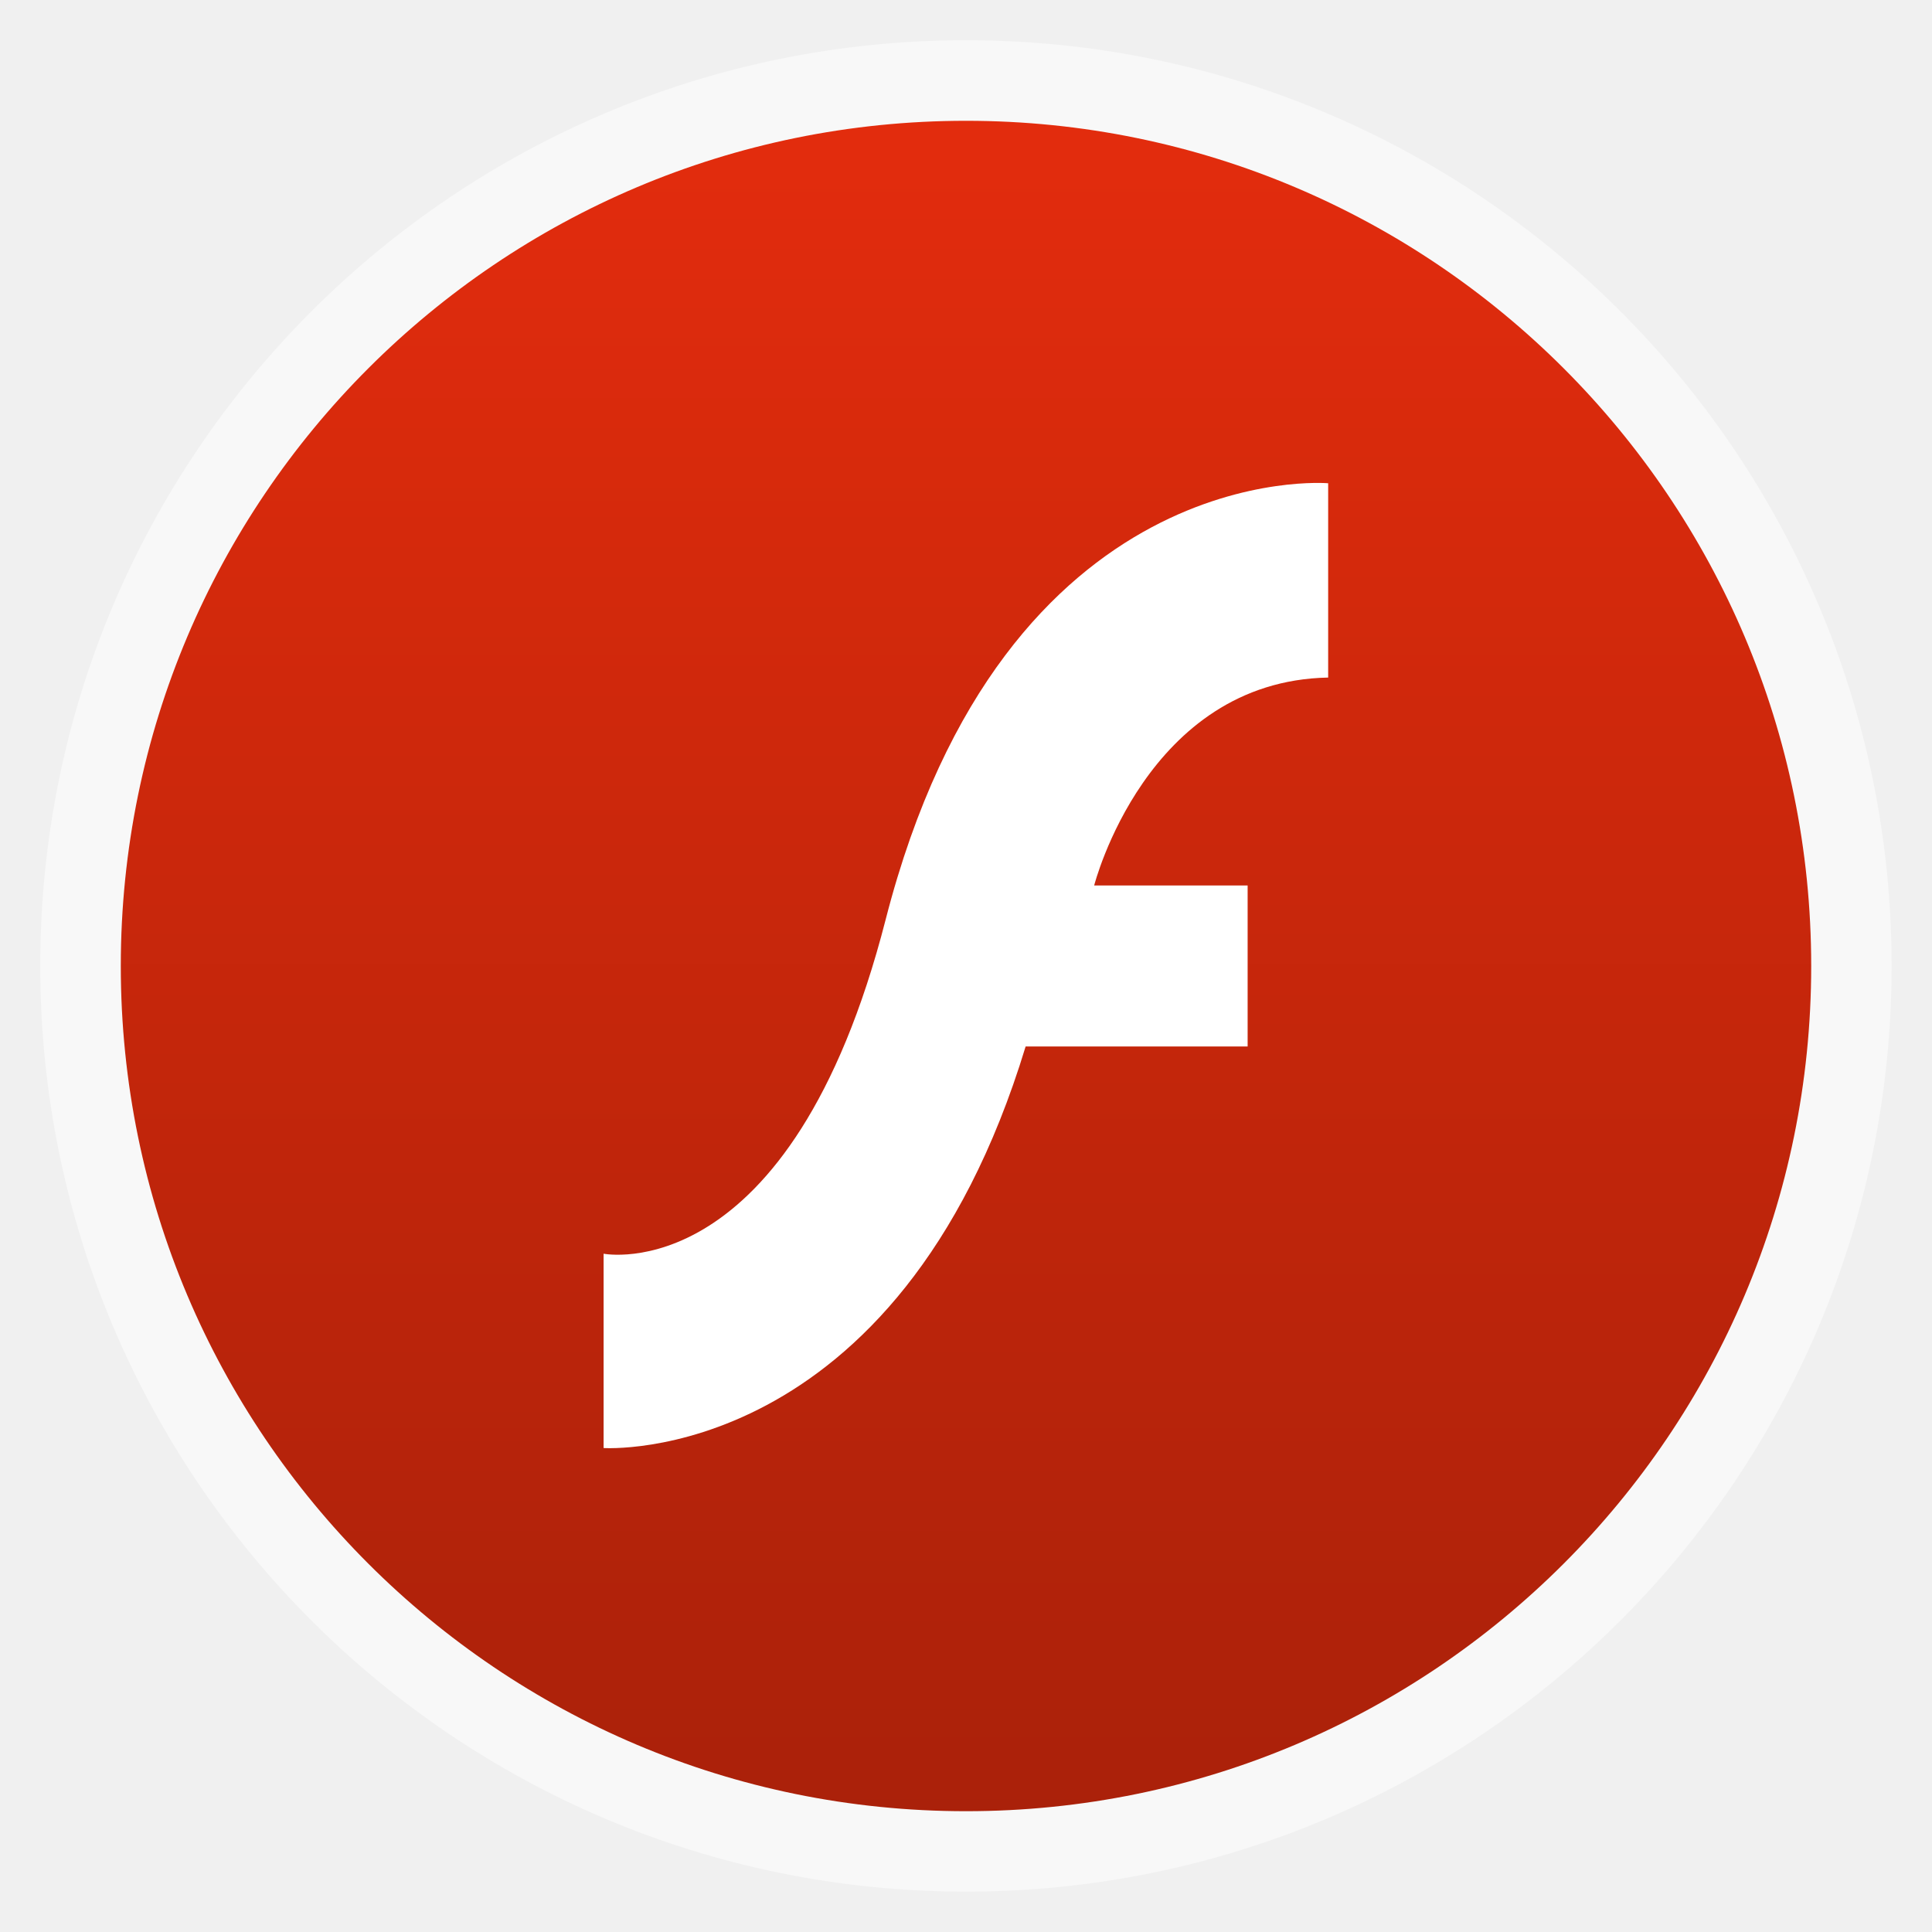
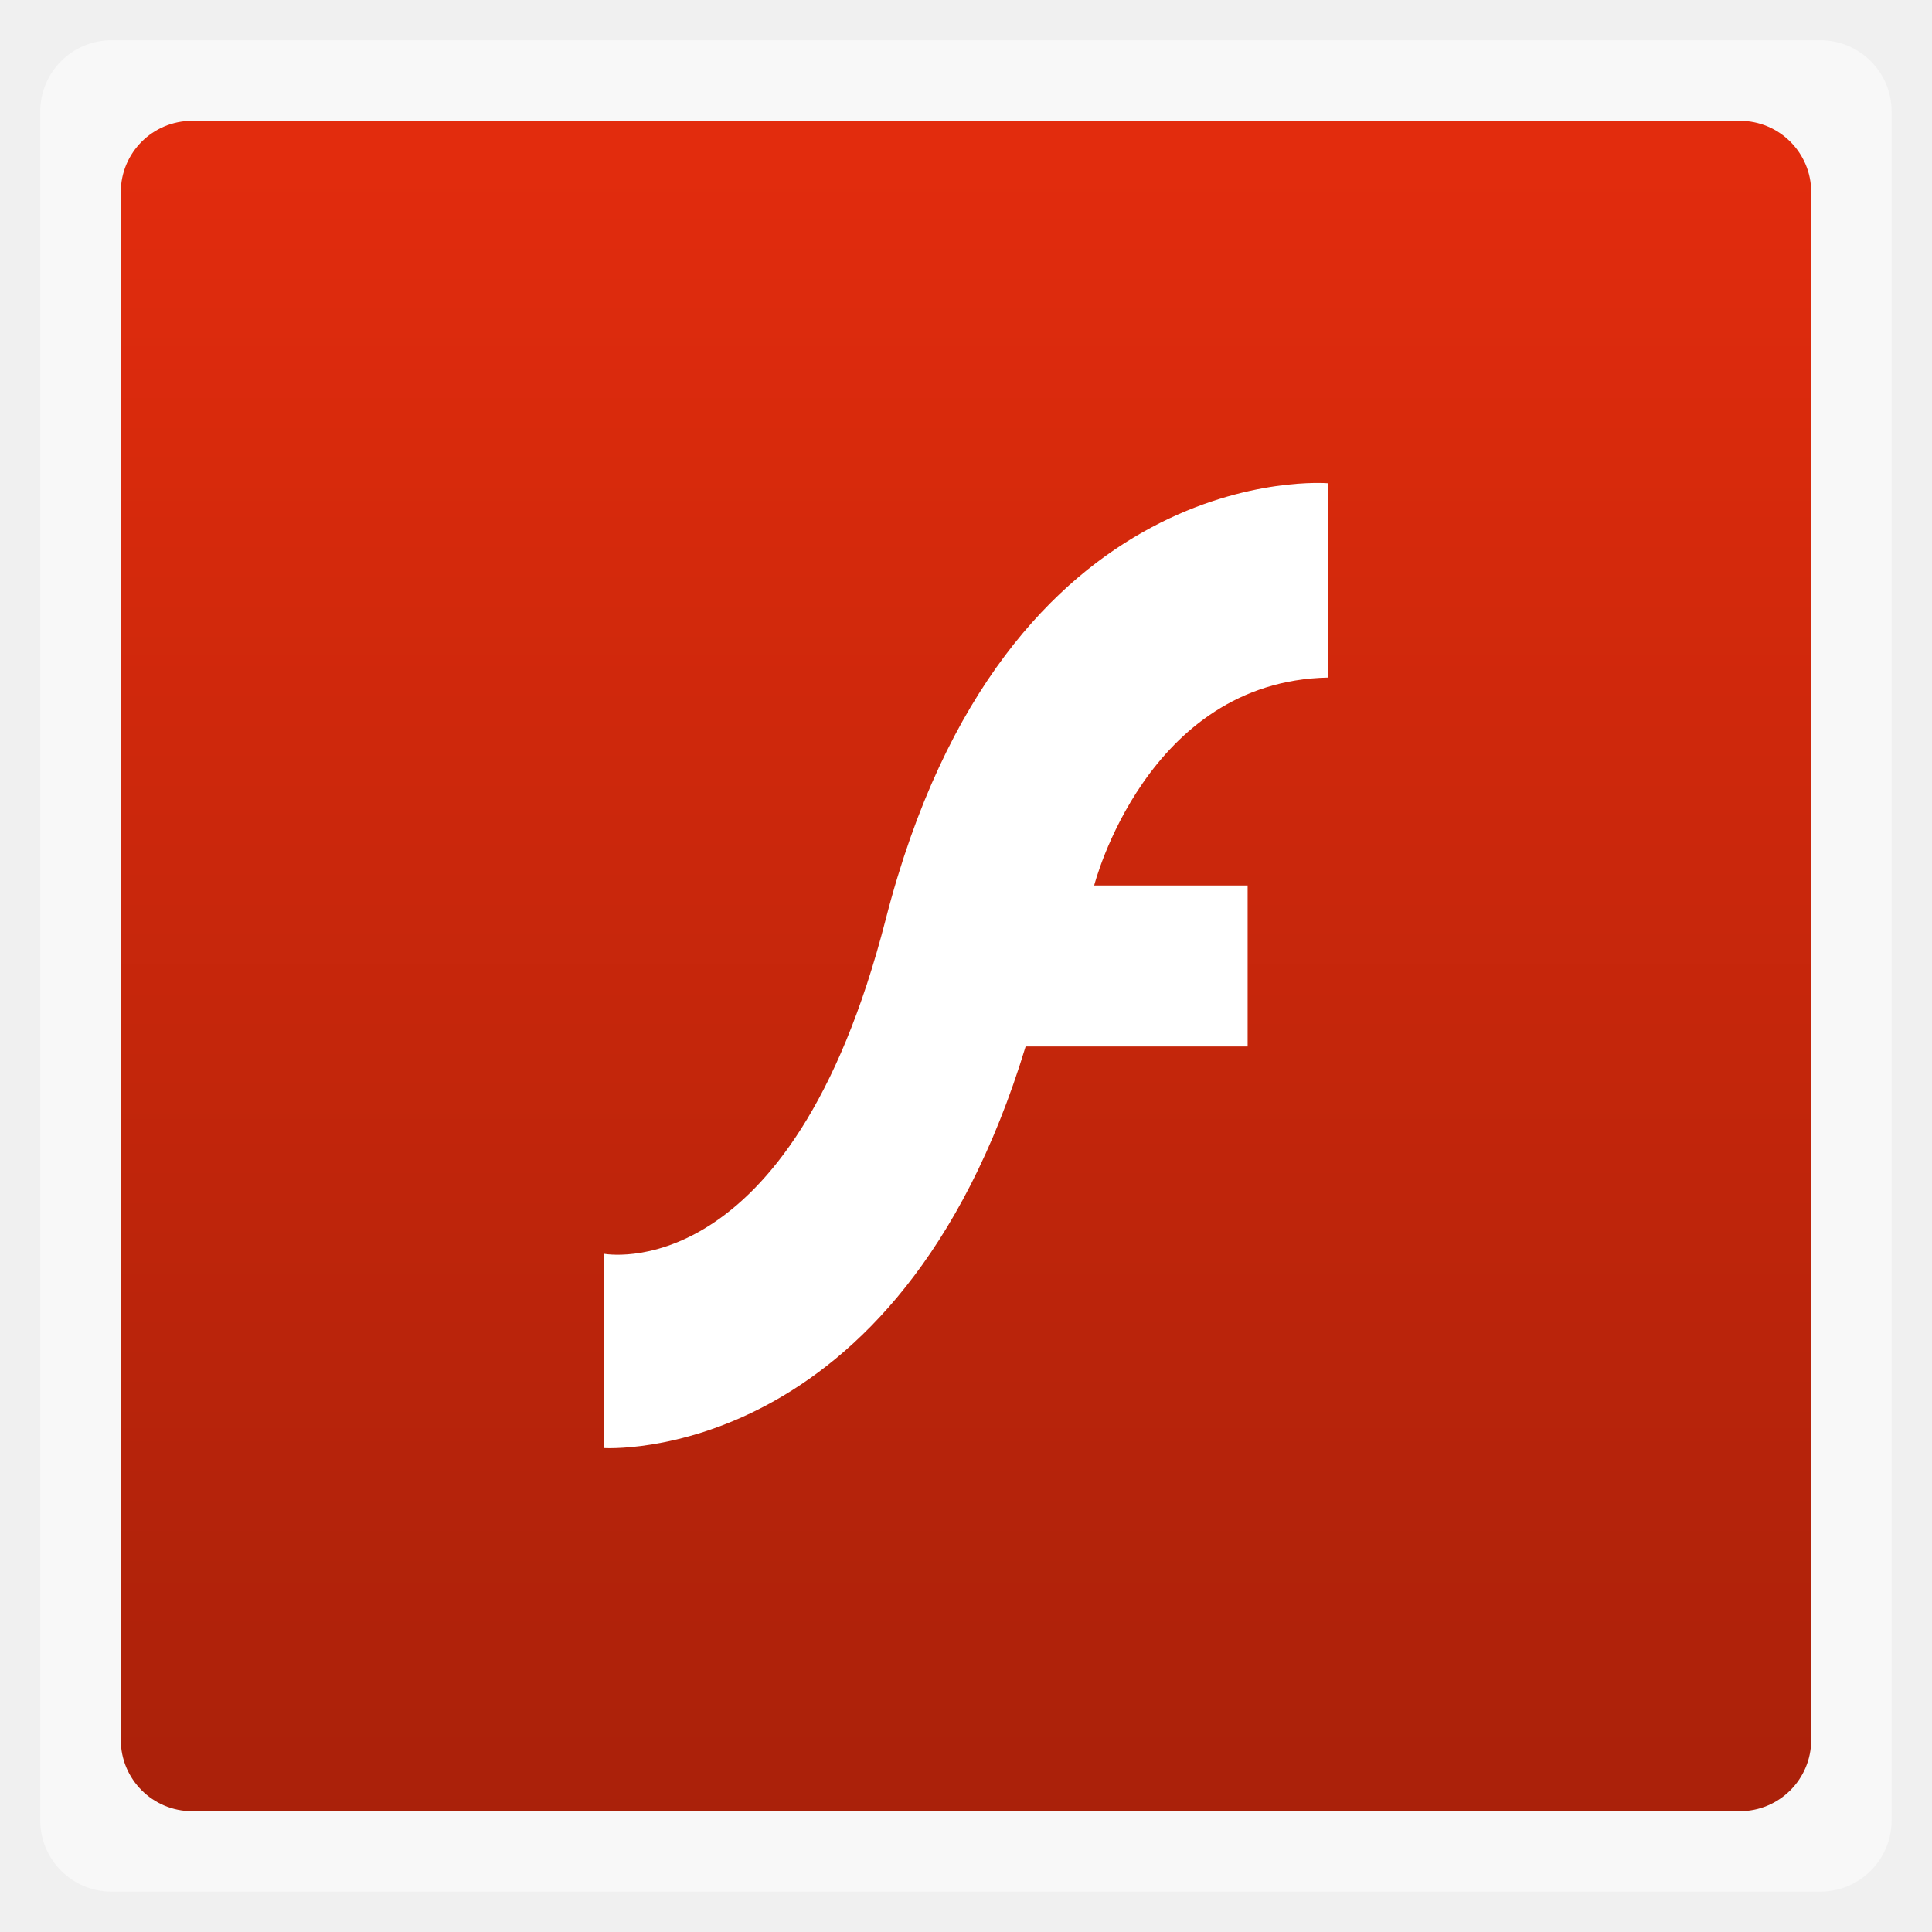
<svg xmlns="http://www.w3.org/2000/svg" xmlns:xlink="http://www.w3.org/1999/xlink" width="48" viewBox="0 0 13.547 13.547" height="48">
  <defs>
    <linearGradient id="0">
      <stop stop-color="#aa210a" />
      <stop offset="1" stop-color="#e32c0d" />
    </linearGradient>
    <linearGradient gradientTransform="matrix(1.10525 0 0 1.10525 -134.2787 -295.7618)" xlink:href="#0" id="1" y1="279.1" y2="268.33" gradientUnits="userSpaceOnUse" x2="0" />
  </defs>
  <g fill-rule="evenodd">
-     <rect width="12.982" x="0.282" y="0.282" rx="6.491" height="12.982" opacity="0.5" fill="#fff" />
-     <rect width="11.853" x="0.847" y="0.847" rx="5.926" height="11.853" fill="url(#1)" />
+     <rect width="12.982" x="0.282" y="0.282" rx="0.5" height="12.982" opacity="0.5" fill="#fff" />
+     <rect width="11.853" x="0.847" y="0.847" rx="0.5" height="11.853" fill="url(#1)" />
  </g>
  <g transform="matrix(.87551 0 0 .93388 .79951 -264.3073)">
    <path d="m 9.724,286.649 0,1.459 c -1.457,0.026 -1.874,1.561 -1.874,1.561 l 1.229,0 0,1.209 -1.778,0 c -1.025,3.161 -3.38,3.015 -3.38,3.015 l 0,-1.459 c 0,0 1.496,0.278 2.259,-2.509 0.954,-3.485 3.543,-3.276 3.543,-3.276 z" fill="#ffffff" />
  </g>
</svg>
